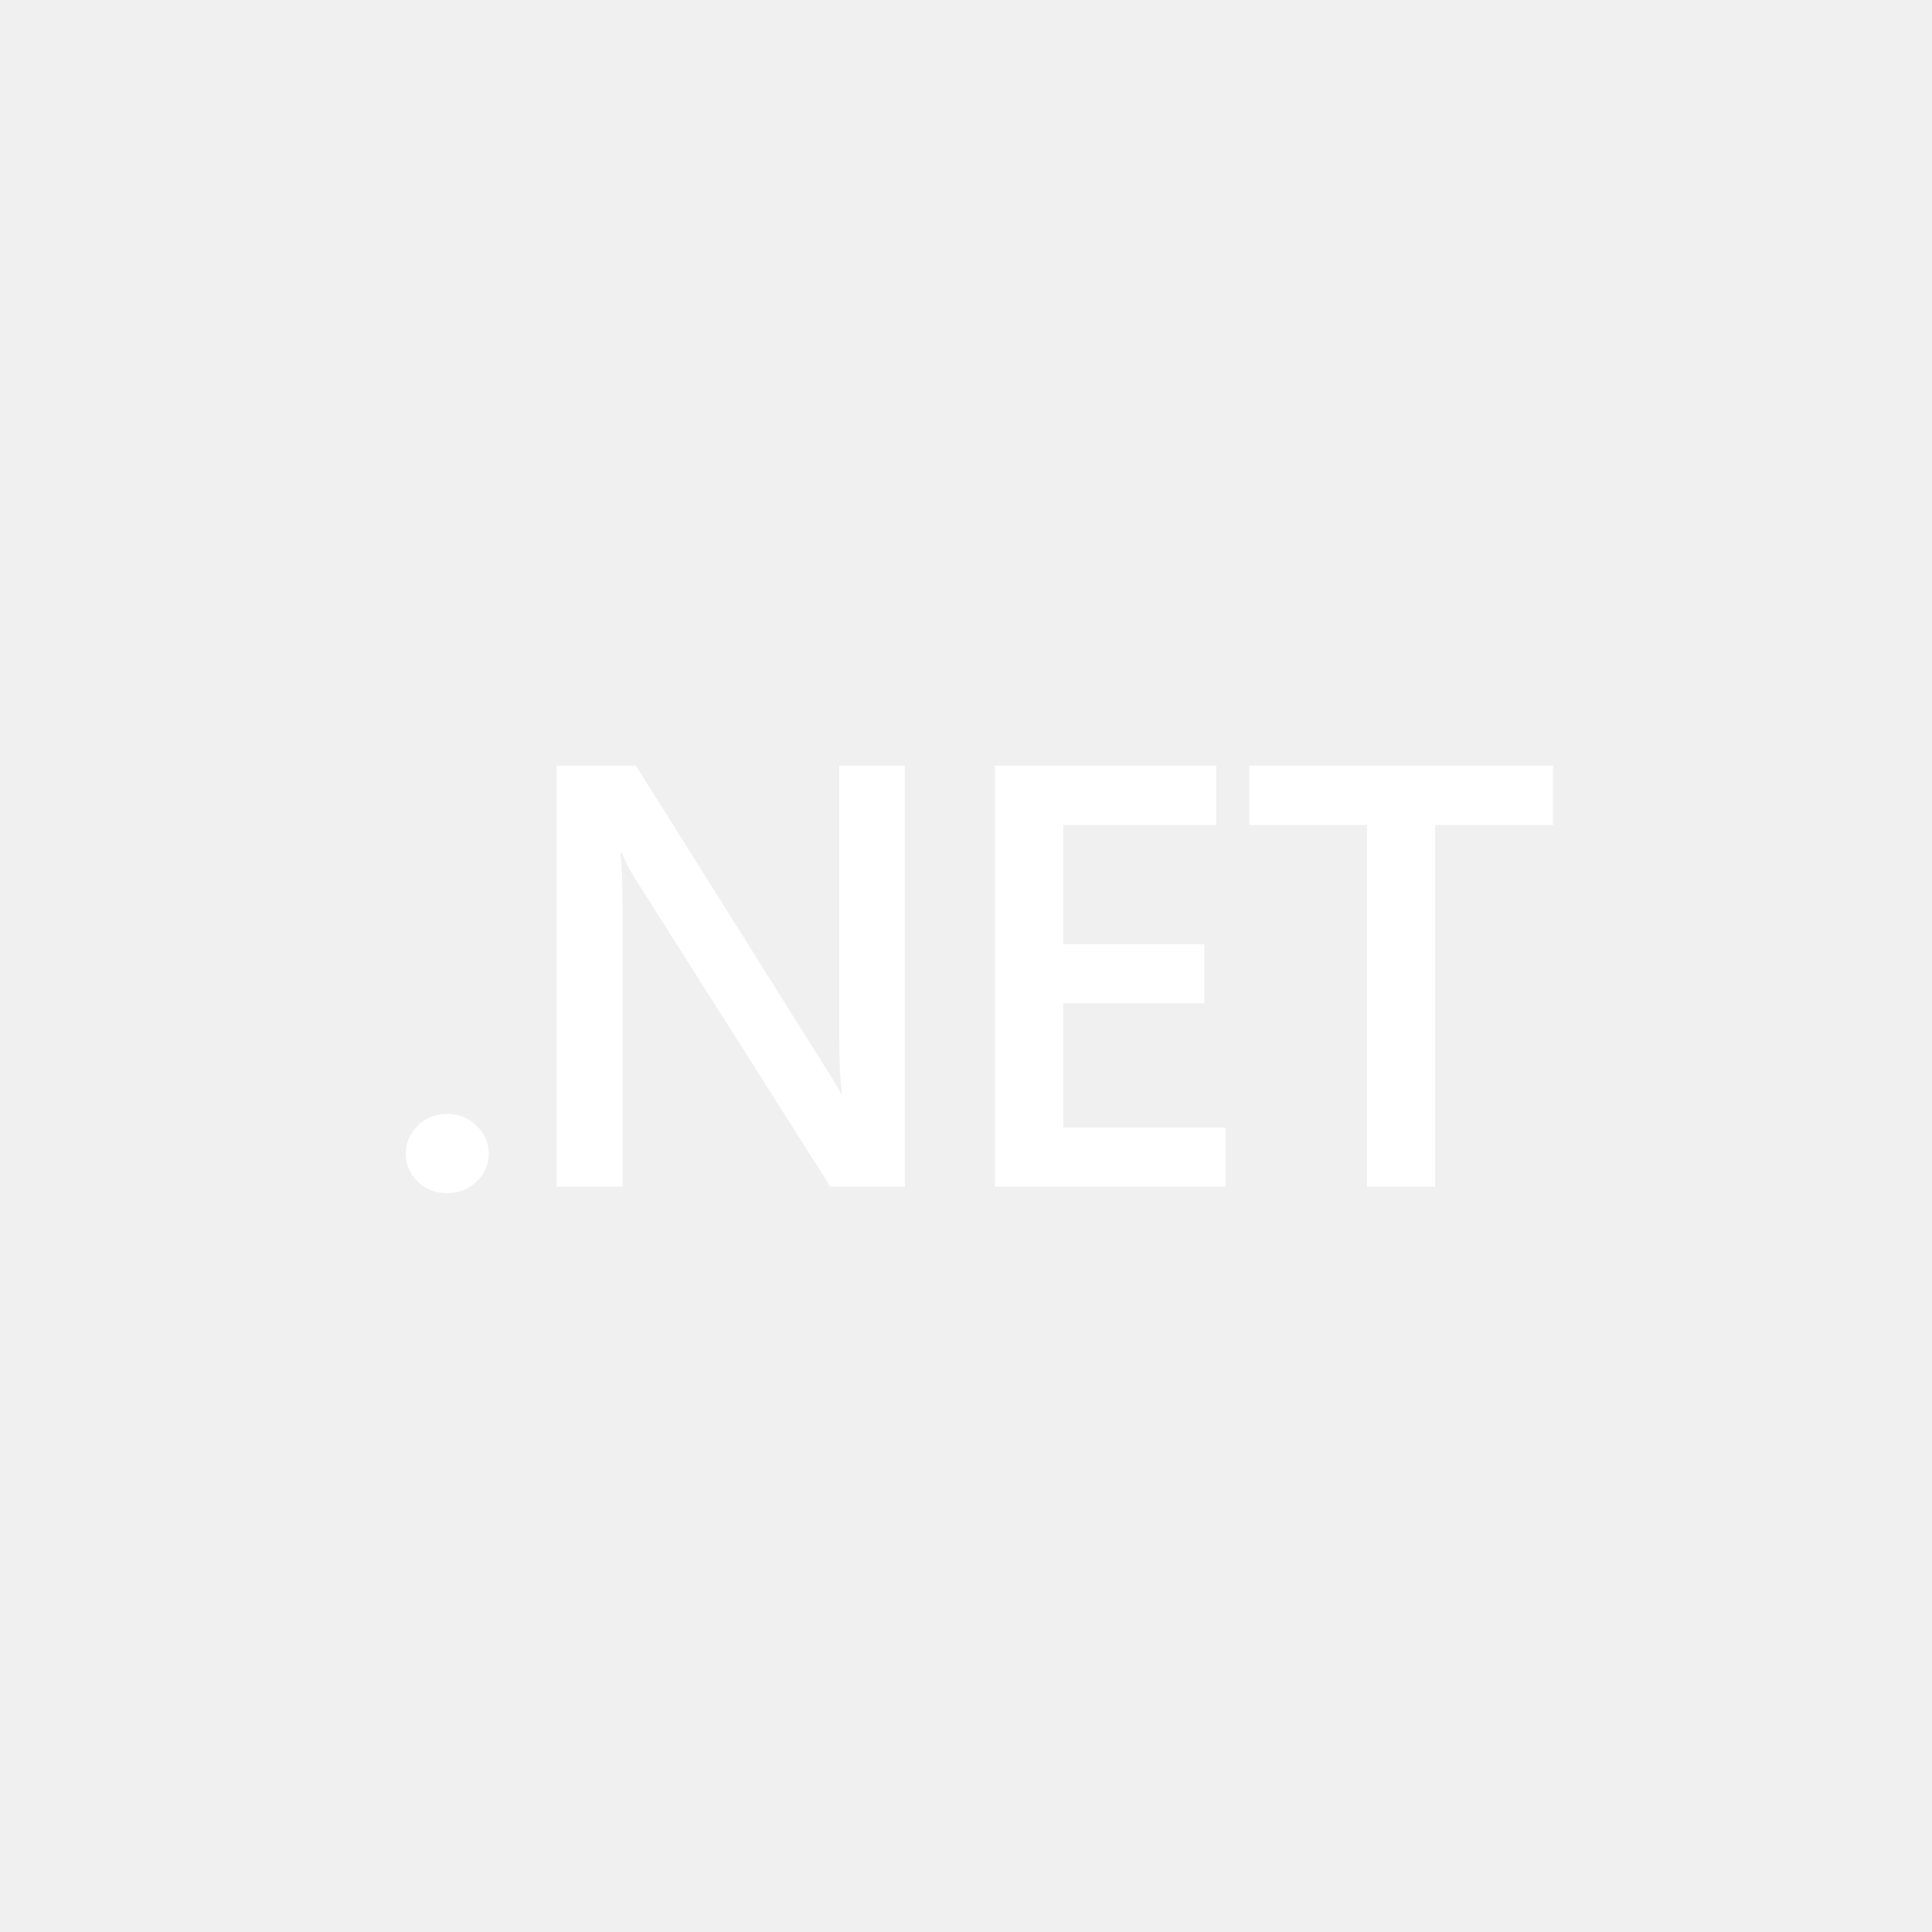
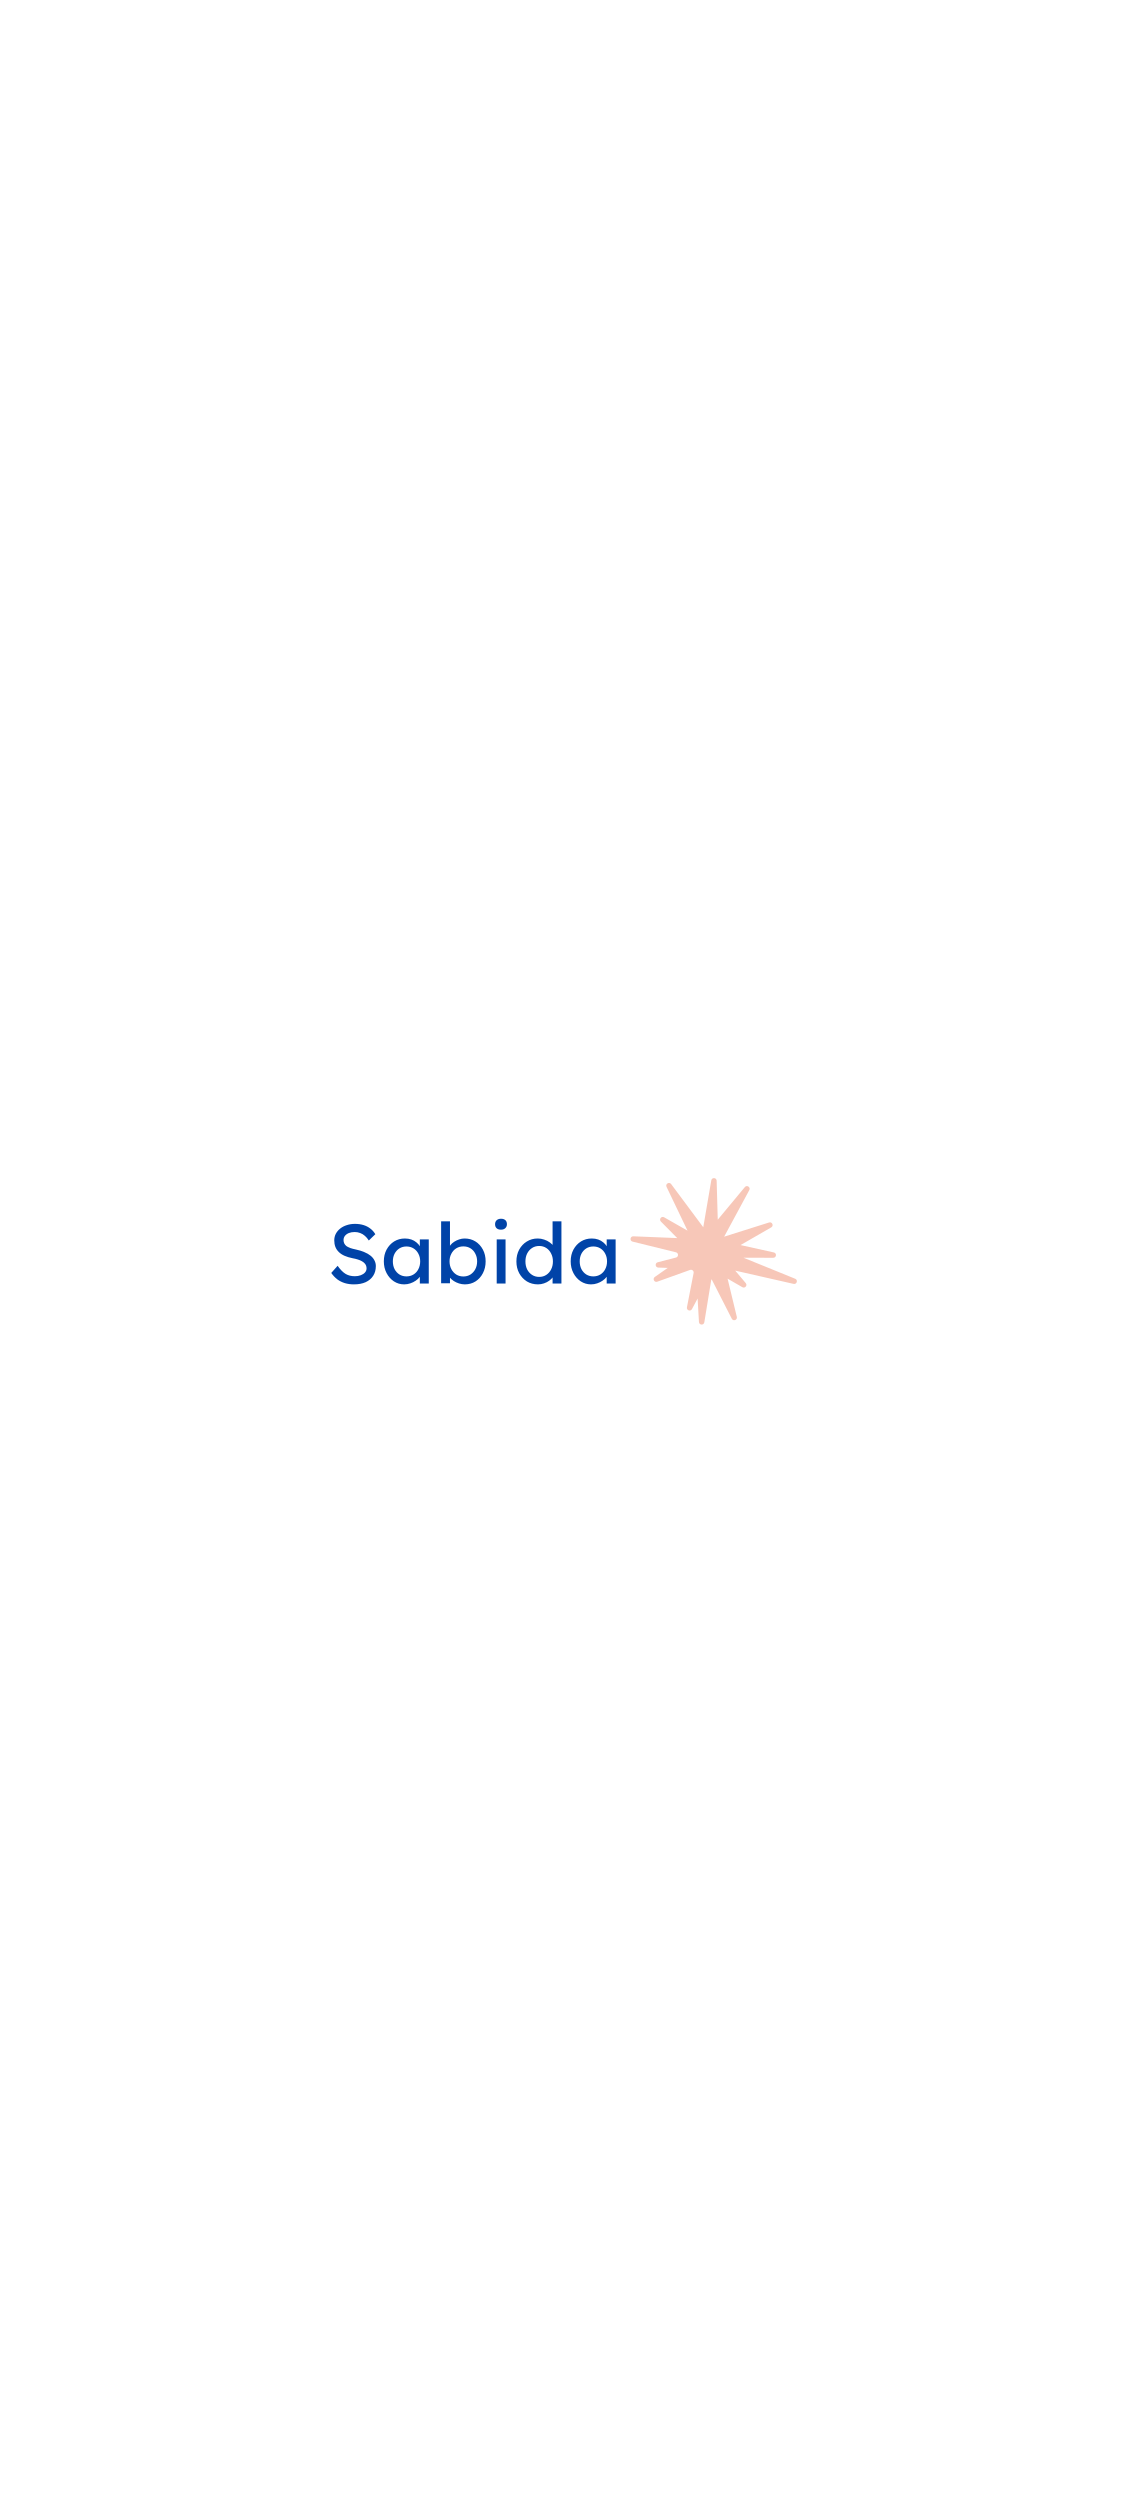
- <svg xmlns="http://www.w3.org/2000/svg" width="456" height="456" viewBox="0 0 456 456" version="1.1" xml:space="preserve" style="fill-rule:evenodd;clip-rule:evenodd;stroke-linejoin:round;stroke-miterlimit:2;">
-   <path d="m 105.5,281.609 c -2.703,0 -5.001,-0.9 -6.893,-2.702 -1.892,-1.848 -2.838,-4.042 -2.838,-6.582 0,-2.587 0.946,-4.804 2.838,-6.652 1.892,-1.848 4.19,-2.772 6.893,-2.772 2.748,0 5.068,0.924 6.96,2.772 1.937,1.848 2.906,4.064 2.906,6.652 0,2.54 -0.968,4.734 -2.906,6.582 -1.892,1.802 -4.212,2.702 -6.96,2.702 z" style="fill:#ffffff;fill-rule:nonzero;stroke-width:0.838" />
-   <path d="M 213.561,280.084 H 195.99 L 149.7,207.054 c -1.171,-1.848 -2.14,-3.765 -2.906,-5.751 h -0.406 c 0.361,2.125 0.541,6.675 0.541,13.65 v 65.132 h -15.543 v -99.36 h 18.719 l 44.737,71.298 c 1.892,2.957 3.109,4.989 3.649,6.098 h 0.27 c -0.45,-2.632 -0.676,-7.09 -0.676,-13.373 v -64.023 h 15.476 z" style="fill:#ffffff;fill-rule:nonzero;stroke-width:0.838" />
-   <path d="m 289.251,280.084 h -54.401 v -99.36 h 52.238 v 13.997 h -36.154 v 28.131 h 33.316 v 13.927 h -33.316 v 29.378 h 38.316 z" style="fill:#ffffff;fill-rule:nonzero;stroke-width:0.838" />
-   <path d="M 366.565,194.721 H 338.722 v 85.363 h -16.084 v -85.363 h -27.775 v -13.997 h 71.701 z" style="fill:#ffffff;fill-rule:nonzero;stroke-width:0.838" />
+ <svg xmlns="http://www.w3.org/2000/svg" width="360" height="800" viewBox="0 0 360 800" fill="none">
+   <rect width="360" height="800" fill="white" />
+   <path d="M113.258 411C112.214 411 111.242 410.866 110.344 410.597C109.464 410.328 108.658 409.924 107.925 409.387C107.21 408.831 106.568 408.15 106 407.343L108.035 405.058C108.933 406.312 109.794 407.182 110.619 407.666C111.444 408.15 112.424 408.392 113.561 408.392C114.257 408.392 114.89 408.284 115.458 408.069C116.026 407.854 116.475 407.558 116.805 407.182C117.135 406.805 117.3 406.375 117.3 405.891C117.3 405.569 117.245 405.264 117.135 404.977C117.025 404.69 116.851 404.43 116.613 404.197C116.393 403.964 116.099 403.749 115.733 403.552C115.385 403.355 114.972 403.184 114.496 403.041C114.019 402.88 113.469 402.745 112.846 402.638C111.856 402.44 110.995 402.181 110.262 401.858C109.528 401.535 108.914 401.132 108.419 400.648C107.925 400.164 107.558 399.617 107.32 399.008C107.081 398.38 106.962 397.681 106.962 396.91C106.962 396.157 107.127 395.458 107.457 394.813C107.805 394.168 108.273 393.612 108.859 393.146C109.464 392.662 110.17 392.294 110.976 392.044C111.783 391.775 112.654 391.64 113.588 391.64C114.578 391.64 115.485 391.766 116.31 392.017C117.135 392.268 117.868 392.644 118.51 393.146C119.151 393.63 119.683 394.23 120.104 394.948L118.015 396.964C117.648 396.373 117.236 395.88 116.778 395.485C116.319 395.073 115.815 394.768 115.265 394.571C114.716 394.356 114.129 394.248 113.506 394.248C112.791 394.248 112.168 394.356 111.636 394.571C111.105 394.786 110.683 395.091 110.372 395.485C110.078 395.862 109.932 396.31 109.932 396.83C109.932 397.206 110.005 397.556 110.152 397.878C110.298 398.183 110.518 398.461 110.811 398.712C111.123 398.945 111.535 399.16 112.049 399.357C112.562 399.536 113.176 399.698 113.891 399.841C114.899 400.056 115.797 400.334 116.585 400.675C117.373 400.997 118.042 401.383 118.592 401.831C119.142 402.279 119.554 402.781 119.829 403.337C120.123 403.892 120.269 404.493 120.269 405.138C120.269 406.339 119.985 407.379 119.417 408.257C118.849 409.136 118.042 409.817 116.998 410.301C115.953 410.767 114.706 411 113.258 411Z" fill="#0043A8" />
+   <path d="M129.315 411C128.124 411 127.033 410.677 126.044 410.032C125.072 409.387 124.293 408.508 123.707 407.397C123.12 406.286 122.827 405.031 122.827 403.633C122.827 402.216 123.12 400.962 123.707 399.868C124.312 398.757 125.118 397.887 126.126 397.26C127.153 396.633 128.298 396.319 129.563 396.319C130.314 396.319 131.002 396.426 131.625 396.641C132.248 396.857 132.789 397.161 133.247 397.556C133.724 397.932 134.109 398.371 134.402 398.873C134.713 399.375 134.906 399.913 134.979 400.487L134.347 400.271V396.615H137.206V410.731H134.347V407.37L135.007 407.182C134.897 407.666 134.668 408.141 134.319 408.607C133.989 409.055 133.559 409.458 133.027 409.817C132.514 410.175 131.937 410.462 131.295 410.677C130.672 410.892 130.012 411 129.315 411ZM130.058 408.446C130.919 408.446 131.68 408.239 132.34 407.827C133 407.415 133.513 406.85 133.879 406.133C134.264 405.398 134.457 404.565 134.457 403.633C134.457 402.718 134.264 401.903 133.879 401.186C133.513 400.469 133 399.904 132.34 399.492C131.68 399.079 130.919 398.873 130.058 398.873C129.215 398.873 128.463 399.079 127.803 399.492C127.162 399.904 126.649 400.469 126.264 401.186C125.897 401.903 125.714 402.718 125.714 403.633C125.714 404.565 125.897 405.398 126.264 406.133C126.649 406.85 127.162 407.415 127.803 407.827C128.463 408.239 129.215 408.446 130.058 408.446Z" fill="#0043A8" />
+   <path d="M148.748 411C148.125 411 147.502 410.901 146.879 410.704C146.274 410.507 145.715 410.247 145.202 409.924C144.707 409.584 144.285 409.216 143.937 408.822C143.607 408.41 143.387 407.997 143.277 407.585L143.992 407.209V410.65H141.16V390.834H143.992V399.841L143.552 399.599C143.644 399.187 143.845 398.793 144.157 398.416C144.469 398.022 144.863 397.672 145.339 397.367C145.834 397.045 146.366 396.794 146.934 396.615C147.502 396.417 148.079 396.319 148.666 396.319C149.967 396.319 151.122 396.633 152.13 397.26C153.138 397.887 153.936 398.757 154.522 399.868C155.109 400.962 155.402 402.216 155.402 403.633C155.402 405.049 155.109 406.312 154.522 407.424C153.954 408.535 153.166 409.414 152.158 410.059C151.15 410.686 150.013 411 148.748 411ZM148.281 408.472C149.124 408.472 149.876 408.266 150.536 407.854C151.195 407.424 151.718 406.85 152.103 406.133C152.488 405.398 152.68 404.565 152.68 403.633C152.68 402.718 152.488 401.903 152.103 401.186C151.736 400.451 151.223 399.877 150.563 399.465C149.903 399.052 149.143 398.846 148.281 398.846C147.42 398.846 146.659 399.052 145.999 399.465C145.339 399.877 144.817 400.451 144.432 401.186C144.047 401.903 143.855 402.718 143.855 403.633C143.855 404.565 144.047 405.398 144.432 406.133C144.817 406.85 145.339 407.424 145.999 407.854C146.659 408.266 147.42 408.472 148.281 408.472Z" fill="#0043A8" />
+   <path d="M158.945 410.731V396.615H161.777V410.731H158.945ZM160.32 393.496C159.715 393.496 159.248 393.343 158.918 393.038C158.588 392.734 158.423 392.303 158.423 391.748C158.423 391.228 158.588 390.807 158.918 390.484C159.266 390.161 159.734 390 160.32 390C160.925 390 161.392 390.152 161.722 390.457C162.052 390.762 162.217 391.192 162.217 391.748C162.217 392.268 162.043 392.689 161.695 393.012C161.365 393.334 160.907 393.496 160.32 393.496Z" fill="#0043A8" />
+   <path d="M172.151 411C170.832 411 169.649 410.686 168.605 410.059C167.578 409.414 166.763 408.544 166.158 407.451C165.553 406.339 165.25 405.076 165.25 403.659C165.25 402.243 165.544 400.988 166.13 399.895C166.735 398.784 167.551 397.914 168.577 397.287C169.604 396.641 170.767 396.319 172.069 396.319C172.784 396.319 173.471 396.435 174.131 396.668C174.809 396.883 175.414 397.188 175.945 397.583C176.477 397.959 176.889 398.38 177.183 398.846C177.494 399.294 177.65 399.752 177.65 400.218L176.825 400.271V390.834H179.657V410.731H176.825V407.37H177.375C177.375 407.8 177.229 408.23 176.935 408.661C176.642 409.073 176.248 409.458 175.753 409.817C175.276 410.175 174.717 410.462 174.076 410.677C173.453 410.892 172.811 411 172.151 411ZM172.536 408.607C173.398 408.607 174.158 408.392 174.818 407.962C175.478 407.531 175.991 406.949 176.358 406.214C176.743 405.461 176.935 404.609 176.935 403.659C176.935 402.709 176.743 401.867 176.358 401.132C175.991 400.379 175.478 399.787 174.818 399.357C174.158 398.927 173.398 398.712 172.536 398.712C171.675 398.712 170.914 398.927 170.254 399.357C169.594 399.787 169.072 400.379 168.687 401.132C168.321 401.867 168.137 402.709 168.137 403.659C168.137 404.609 168.321 405.461 168.687 406.214C169.072 406.949 169.594 407.531 170.254 407.962C170.914 408.392 171.675 408.607 172.536 408.607Z" fill="#0043A8" />
+   <path d="M189.109 411C187.918 411 186.827 410.677 185.837 410.032C184.866 409.387 184.087 408.508 183.501 407.397C182.914 406.286 182.621 405.031 182.621 403.633C182.621 402.216 182.914 400.962 183.501 399.868C184.105 398.757 184.912 397.887 185.92 397.26C186.946 396.633 188.092 396.319 189.357 396.319C190.108 396.319 190.796 396.426 191.419 396.641C192.042 396.857 192.583 397.161 193.041 397.556C193.517 397.932 193.902 398.371 194.196 398.873C194.507 399.375 194.7 399.913 194.773 400.487L194.141 400.271V396.615H197V410.731H194.141V407.37L194.8 407.182C194.691 407.666 194.461 408.141 194.113 408.607C193.783 409.055 193.352 409.458 192.821 409.817C192.308 410.175 191.73 410.462 191.089 410.677C190.466 410.892 189.806 411 189.109 411ZM189.852 408.446C190.713 408.446 191.474 408.239 192.134 407.827C192.793 407.415 193.307 406.85 193.673 406.133C194.058 405.398 194.251 404.565 194.251 403.633C194.251 402.718 194.058 401.903 193.673 401.186C193.307 400.469 192.793 399.904 192.134 399.492C191.474 399.079 190.713 398.873 189.852 398.873C189.008 398.873 188.257 399.079 187.597 399.492C186.956 399.904 186.442 400.469 186.057 401.186C185.691 401.903 185.508 402.718 185.508 403.633C185.508 404.565 185.691 405.398 186.057 406.133C186.442 406.85 186.956 407.415 187.597 407.827C188.257 408.239 189.008 408.446 189.852 408.446Z" fill="#0043A8" />
+   <path d="M229.327 377.839C229.298 376.797 227.789 376.69 227.613 377.718L225.043 392.717L214.763 378.9C214.139 378.062 212.84 378.846 213.291 379.789L220.005 393.806L212.523 389.537C211.651 389.039 210.775 390.179 211.481 390.893L216.711 396.188L202.669 395.619C201.628 395.577 201.416 397.071 202.427 397.32L216.31 400.74C217.181 400.955 217.188 402.19 216.32 402.414L210.466 403.925C209.501 404.175 209.656 405.59 210.652 405.624L213.674 405.73L209.541 408.624C208.716 409.202 209.38 410.484 210.328 410.144L220.818 406.377C221.448 406.15 222.085 406.697 221.957 407.354L219.819 418.339C219.629 419.311 220.961 419.785 221.428 418.91L223.235 415.526L223.667 423.048C223.726 424.078 225.215 424.156 225.381 423.138L227.626 409.381C227.732 409.457 227.823 409.56 227.89 409.691L234.174 421.999C234.639 422.911 236.022 422.399 235.782 421.404L232.829 409.177L237.551 411.903C238.388 412.387 239.266 411.339 238.643 410.599L235.275 406.601L253.942 410.842C254.977 411.077 255.441 409.6 254.458 409.2L237.925 402.478L247.445 402.489C248.478 402.49 248.641 401.005 247.632 400.782L236.965 398.424L246.798 392.763C247.693 392.248 247.092 390.88 246.107 391.192L231.726 395.735L239.777 380.829C240.272 379.912 239.019 379.065 238.353 379.867L229.681 390.303L229.327 377.839Z" fill="#F7C7B8" />
</svg>
